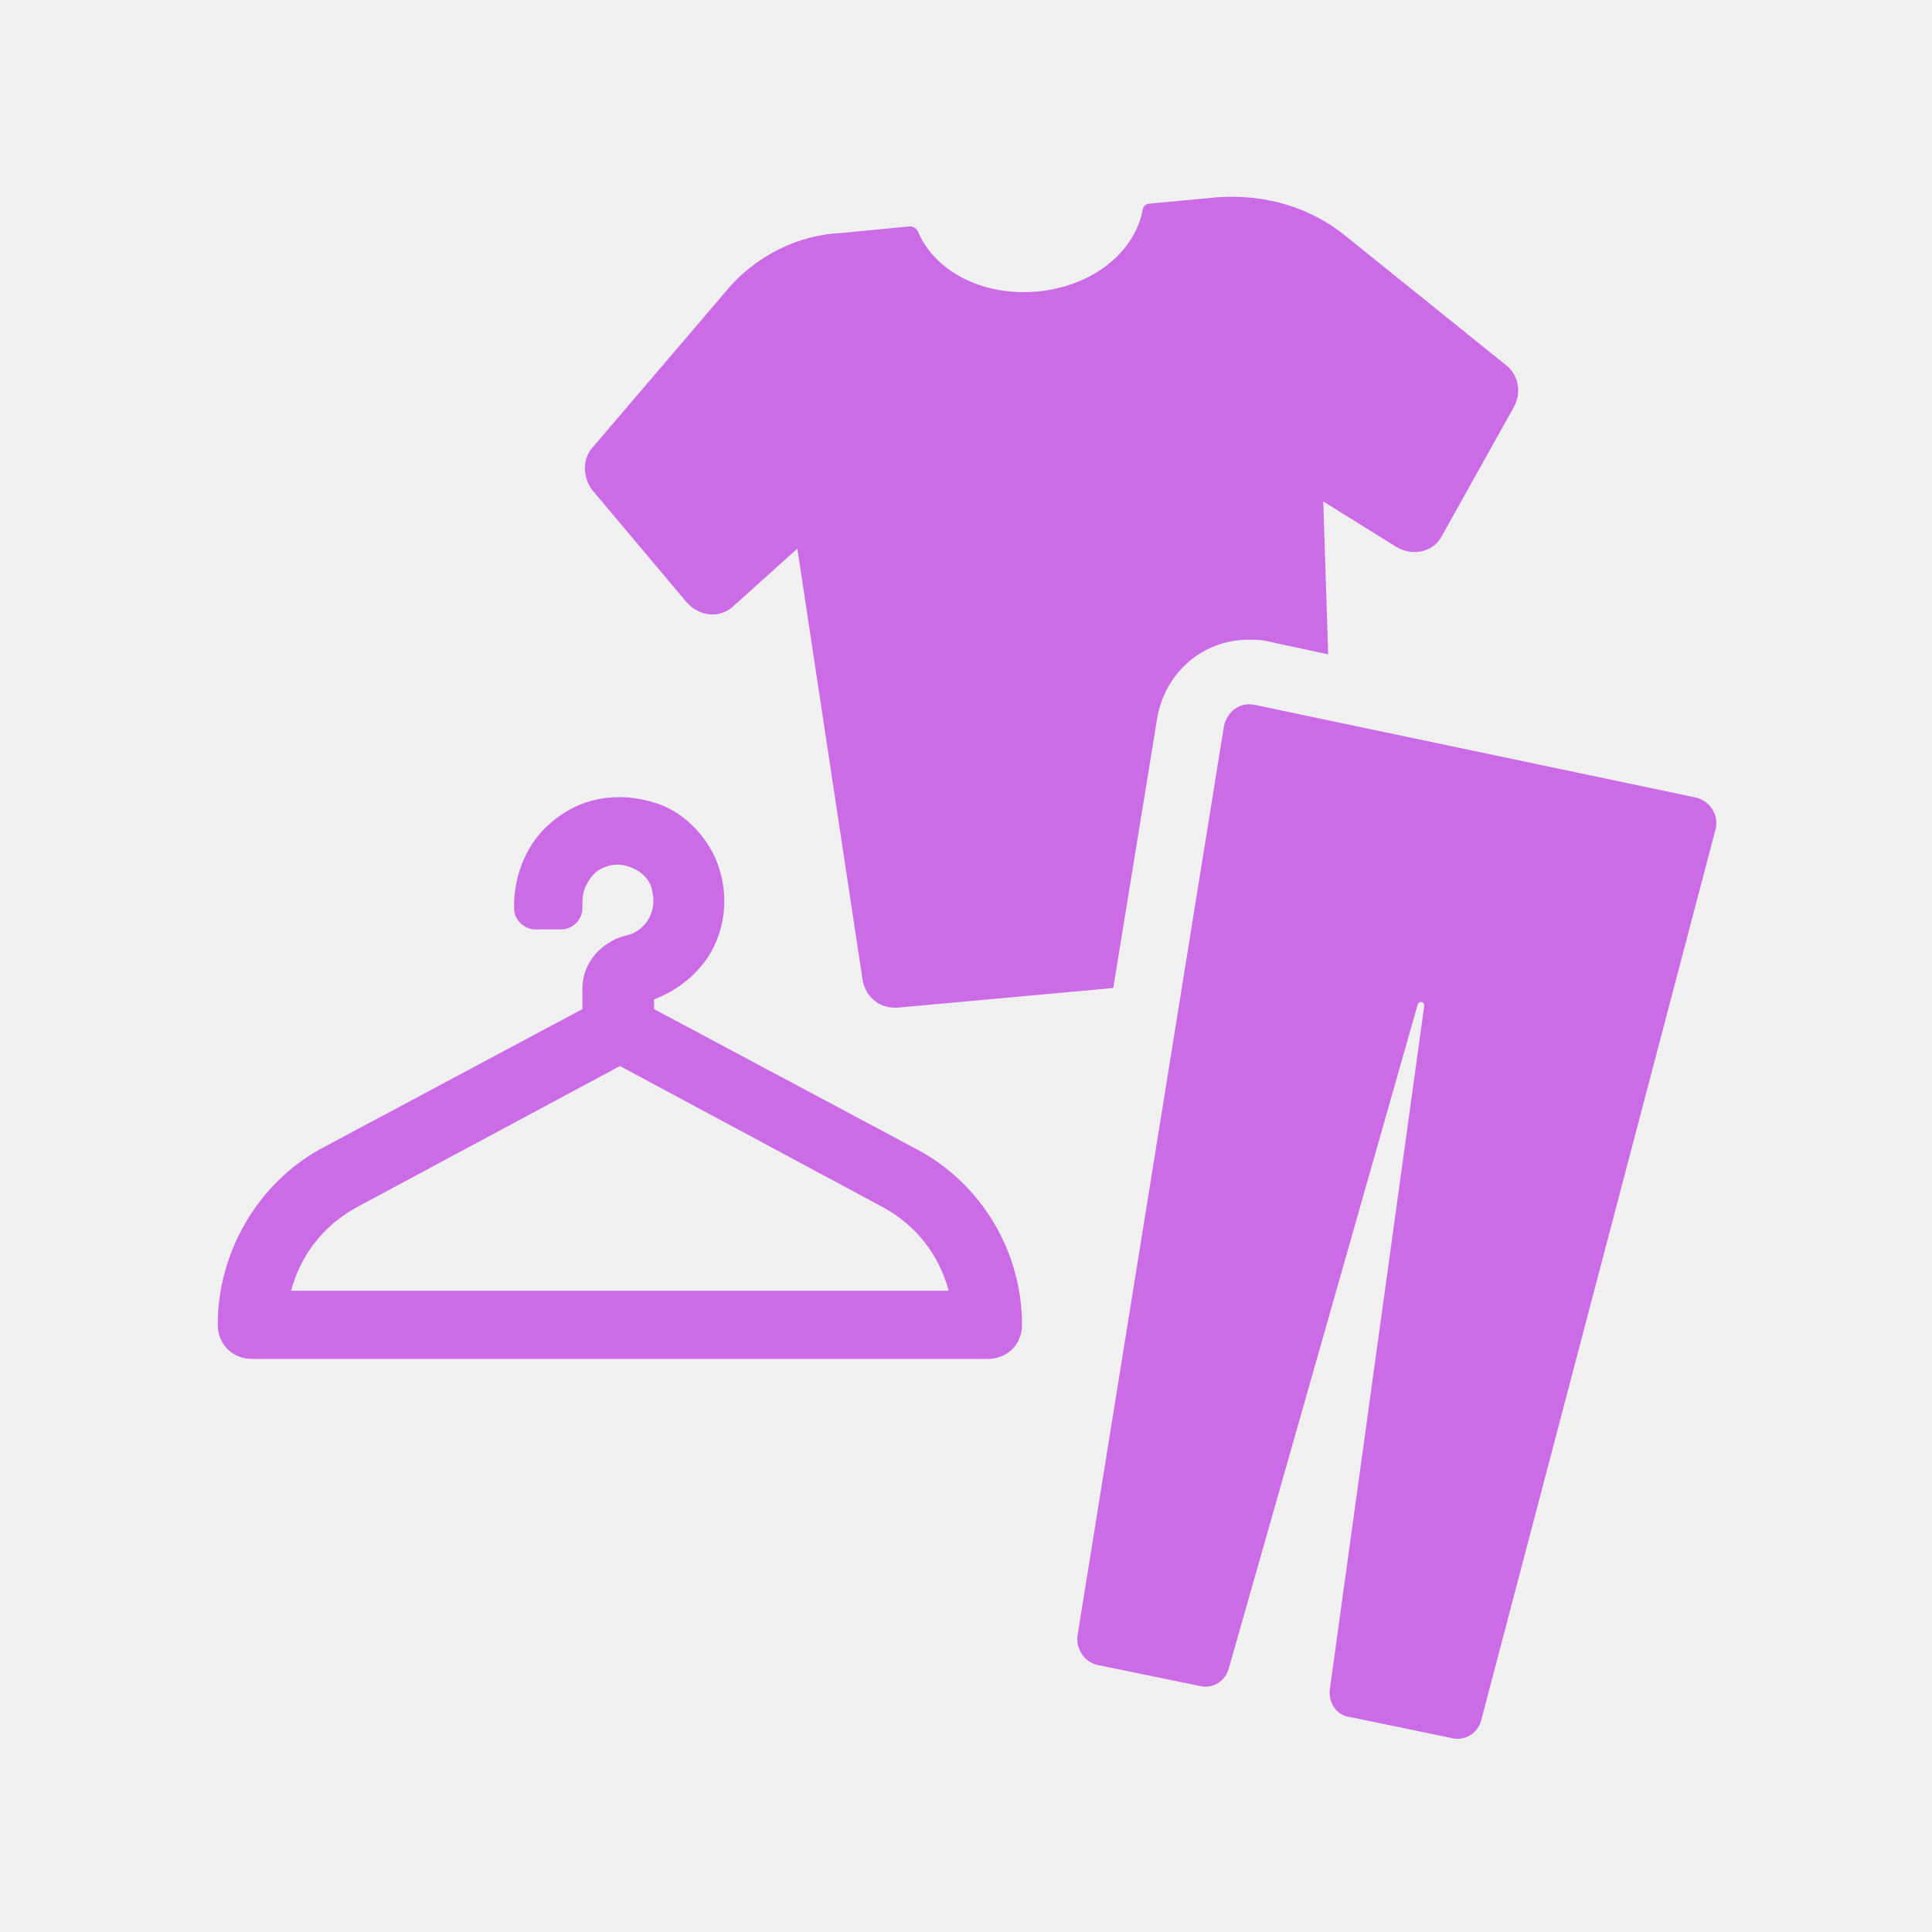
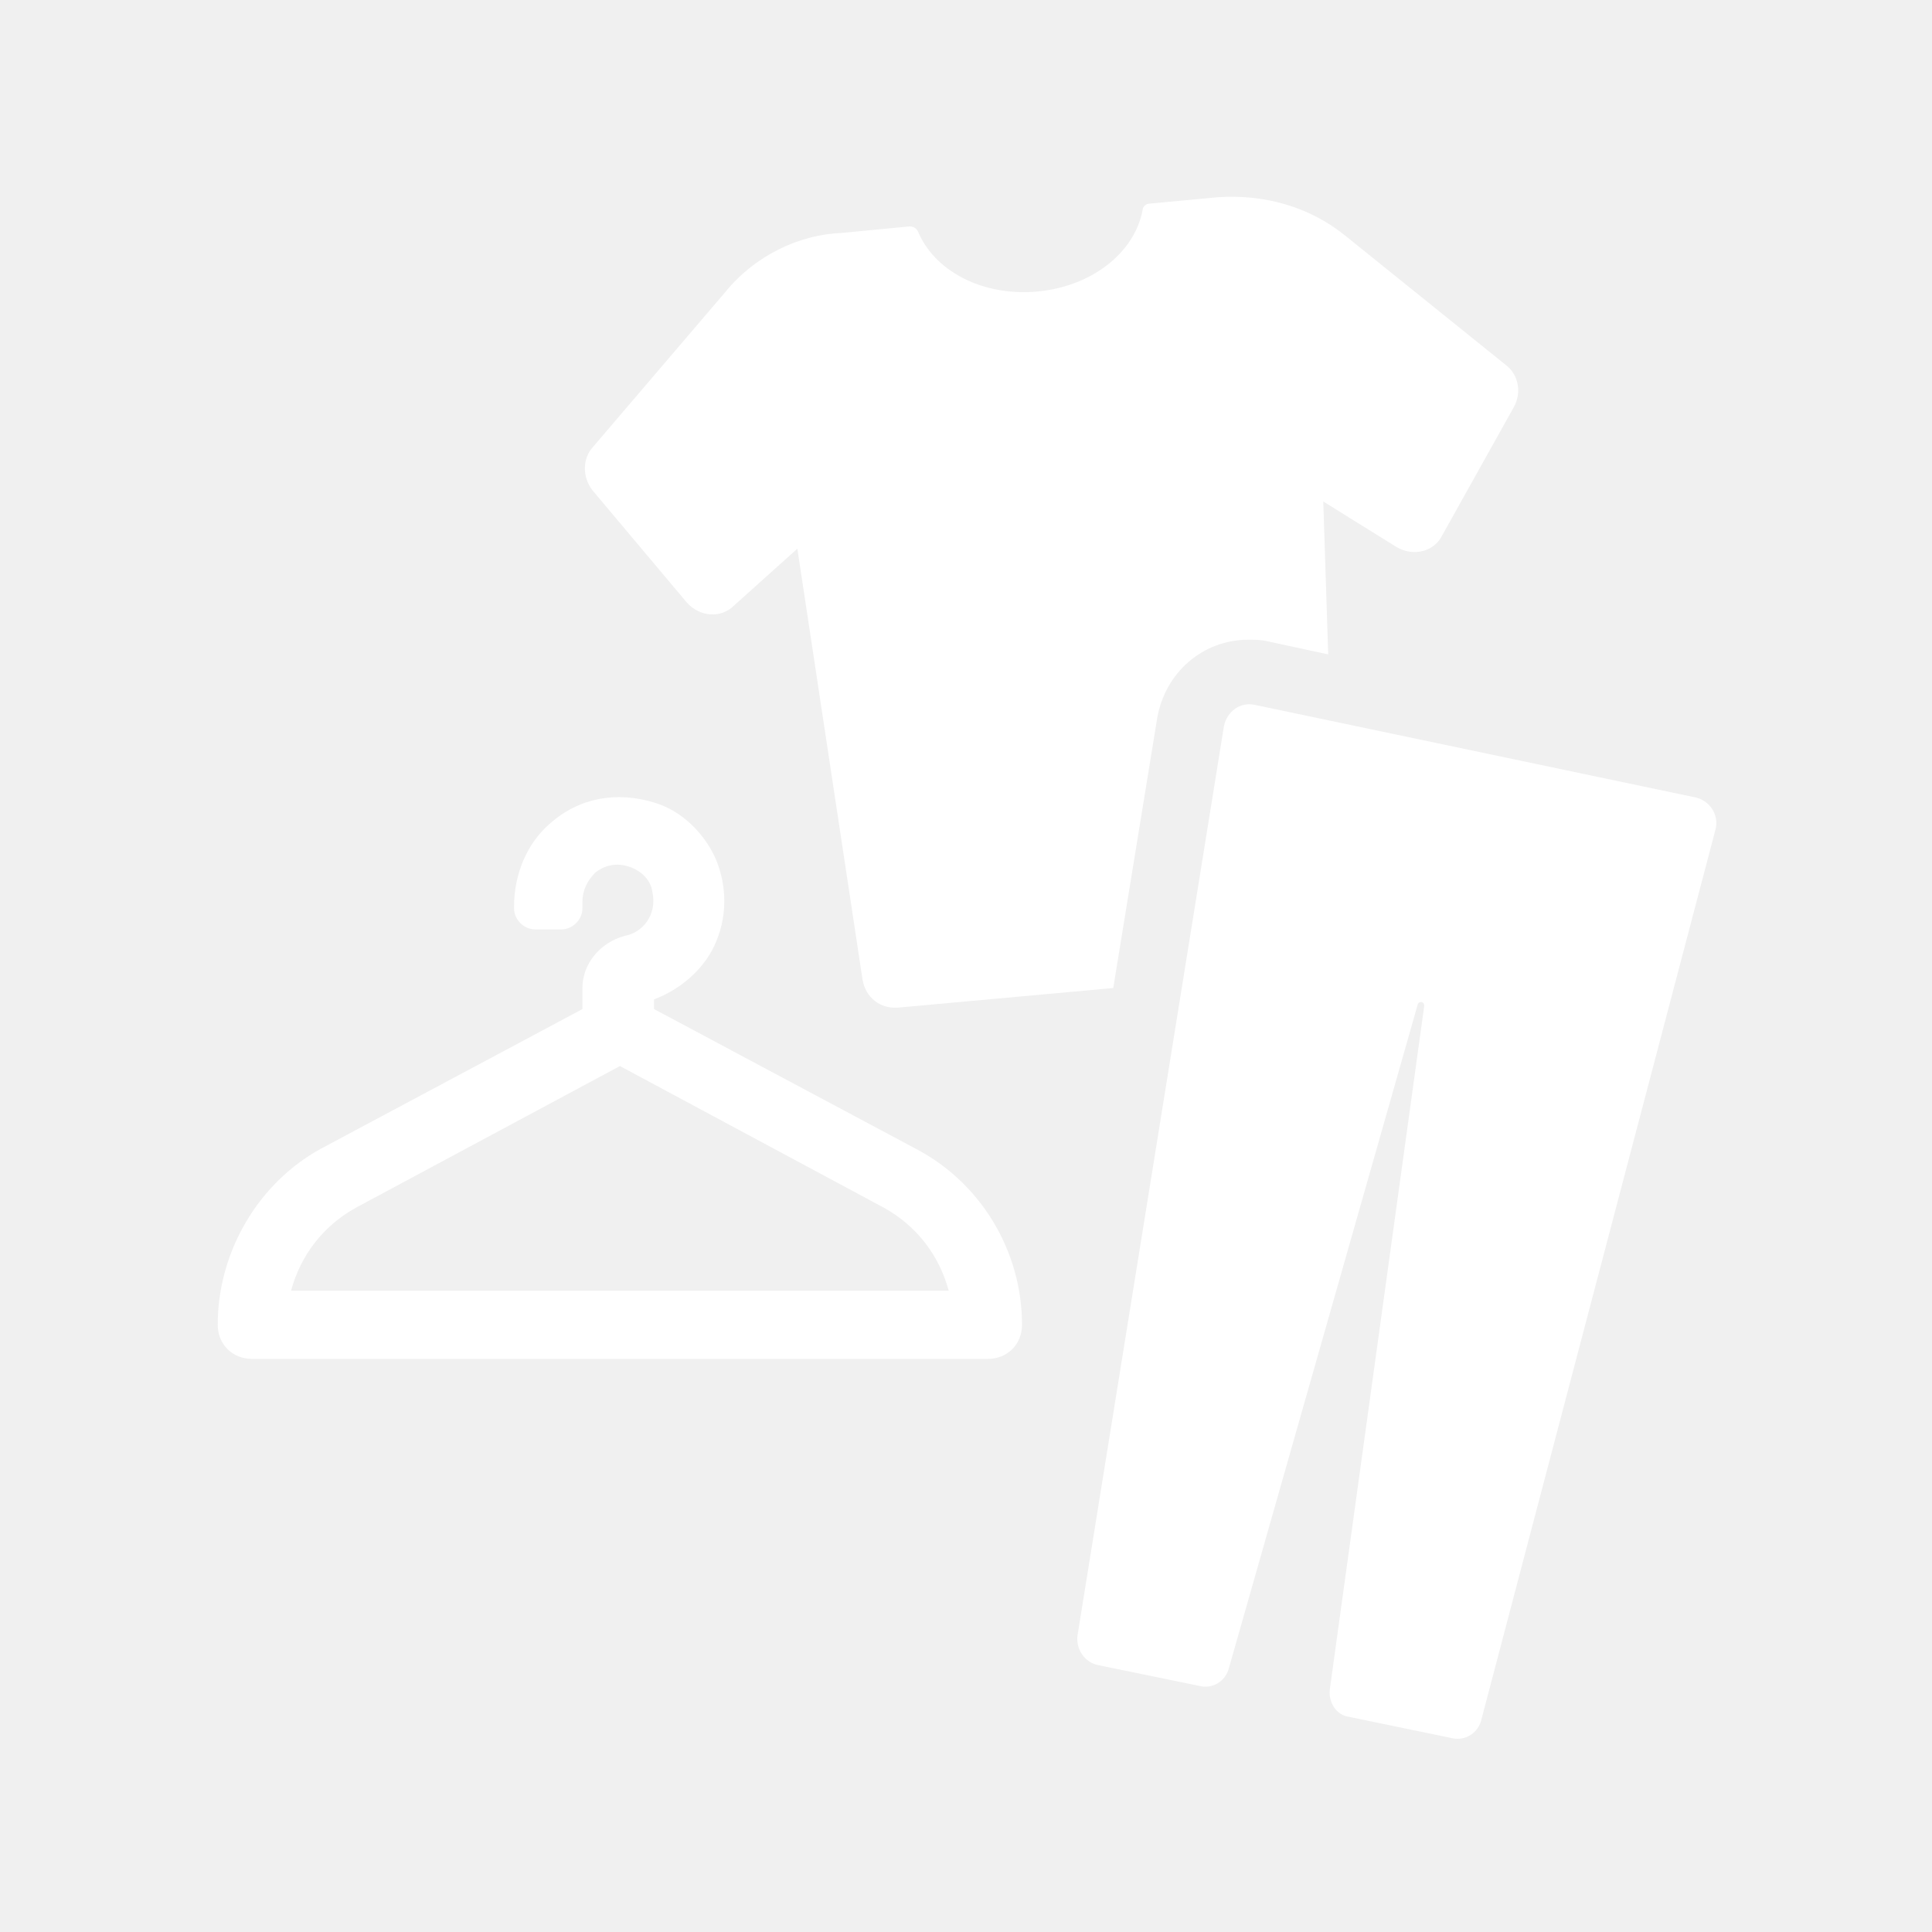
<svg xmlns="http://www.w3.org/2000/svg" width="400" zoomAndPan="magnify" viewBox="0 0 300 300" height="400" preserveAspectRatio="xMidYMid meet" version="1.0">
  <defs>
    <clipPath id="b8c84ade1f">
      <path d="M 167 109 L 266.508 109 L 266.508 270 L 167 270 Z M 167 109 " clip-rule="nonzero" />
    </clipPath>
  </defs>
-   <path fill="#cb6ce6" d="M 45.191 200.422 C 46.699 194.852 50.254 190.301 55.293 187.516 L 96.266 165.535 L 137.215 187.516 C 142.277 190.301 145.809 194.852 147.316 200.422 Z M 142.277 178.418 L 101.562 156.691 L 101.562 155.184 C 105.602 153.652 109.156 150.633 110.922 146.848 C 112.941 142.555 112.941 137.75 111.176 133.457 C 109.41 129.418 105.859 125.867 101.562 124.613 C 95.754 122.848 89.926 123.848 85.395 127.887 C 81.844 130.926 79.82 135.73 79.82 140.789 L 79.82 141.023 C 79.82 142.809 81.352 144.32 83.117 144.32 L 87.16 144.32 C 88.926 144.32 90.438 142.809 90.438 141.023 L 90.438 140.027 C 90.438 138.262 91.203 136.73 92.457 135.477 C 93.734 134.457 95.5 133.969 97.266 134.457 C 99.285 134.965 101.051 136.477 101.305 138.516 C 102.07 142.047 99.797 144.828 97.008 145.32 C 93.223 146.34 90.438 149.633 90.438 153.418 L 90.438 156.691 L 49.742 178.418 C 40.125 183.734 33.809 194.34 33.809 205.715 C 33.809 208.734 36.086 211.008 39.129 211.008 L 153.402 211.008 C 156.445 211.008 158.699 208.734 158.699 205.715 C 158.699 194.34 152.383 183.734 142.277 178.418 " fill-opacity="1" fill-rule="nonzero" />
-   <path fill="#cb6ce6" d="M 106.625 93.531 C 108.645 95.809 111.922 96.062 113.965 94.043 L 123.812 85.199 L 133.938 152.145 C 134.426 154.926 136.703 156.691 139.488 156.457 L 172.867 153.418 L 179.695 111.477 C 180.949 104.395 186.777 99.336 193.863 99.336 C 194.863 99.336 195.883 99.336 196.883 99.594 L 206.242 101.613 L 205.477 77.867 L 216.855 84.945 C 219.387 86.453 222.664 85.711 223.918 83.18 L 235.066 63.219 C 236.32 60.945 235.812 58.16 233.789 56.648 L 209.008 36.688 C 203.457 32.137 196.371 30.117 189.055 30.629 L 178.418 31.629 C 177.93 31.629 177.418 32.137 177.418 32.648 C 176.164 39.219 169.57 44.512 160.977 45.277 C 152.383 46.02 145.043 41.98 142.531 35.922 C 142.277 35.414 141.766 35.156 141.254 35.156 L 130.641 36.176 C 124.066 36.434 117.238 39.707 112.688 45.277 L 91.969 69.531 C 90.438 71.297 90.438 74.082 91.969 76.102 L 106.625 93.531 " fill-opacity="1" fill-rule="nonzero" />
+   <path fill="#fff" d="M 45.191 200.422 C 46.699 194.852 50.254 190.301 55.293 187.516 L 96.266 165.535 L 137.215 187.516 C 142.277 190.301 145.809 194.852 147.316 200.422 Z M 142.277 178.418 L 101.562 156.691 L 101.562 155.184 C 105.602 153.652 109.156 150.633 110.922 146.848 C 112.941 142.555 112.941 137.75 111.176 133.457 C 109.41 129.418 105.859 125.867 101.562 124.613 C 95.754 122.848 89.926 123.848 85.395 127.887 C 81.844 130.926 79.82 135.73 79.82 140.789 L 79.82 141.023 C 79.82 142.809 81.352 144.32 83.117 144.32 L 87.16 144.32 C 88.926 144.32 90.438 142.809 90.438 141.023 L 90.438 140.027 C 90.438 138.262 91.203 136.73 92.457 135.477 C 93.734 134.457 95.5 133.969 97.266 134.457 C 99.285 134.965 101.051 136.477 101.305 138.516 C 102.07 142.047 99.797 144.828 97.008 145.32 C 93.223 146.34 90.438 149.633 90.438 153.418 L 90.438 156.691 L 49.742 178.418 C 40.125 183.734 33.809 194.34 33.809 205.715 C 33.809 208.734 36.086 211.008 39.129 211.008 L 153.402 211.008 C 156.445 211.008 158.699 208.734 158.699 205.715 C 158.699 194.34 152.383 183.734 142.277 178.418 " fill-opacity="1" fill-rule="nonzero" />
+   <path fill="#fff" d="M 106.625 93.531 C 108.645 95.809 111.922 96.062 113.965 94.043 L 123.812 85.199 L 133.938 152.145 C 134.426 154.926 136.703 156.691 139.488 156.457 L 172.867 153.418 L 179.695 111.477 C 180.949 104.395 186.777 99.336 193.863 99.336 C 194.863 99.336 195.883 99.336 196.883 99.594 L 206.242 101.613 L 205.477 77.867 L 216.855 84.945 C 219.387 86.453 222.664 85.711 223.918 83.18 L 235.066 63.219 C 236.32 60.945 235.812 58.16 233.789 56.648 L 209.008 36.688 C 203.457 32.137 196.371 30.117 189.055 30.629 L 178.418 31.629 C 177.93 31.629 177.418 32.137 177.418 32.648 C 176.164 39.219 169.57 44.512 160.977 45.277 C 152.383 46.02 145.043 41.98 142.531 35.922 C 142.277 35.414 141.766 35.156 141.254 35.156 L 130.641 36.176 C 124.066 36.434 117.238 39.707 112.688 45.277 L 91.969 69.531 C 90.438 71.297 90.438 74.082 91.969 76.102 L 106.625 93.531 " fill-opacity="1" fill-rule="nonzero" />
  <g clip-path="url(#b8c84ade1f)">
-     <path fill="#cb6ce6" d="M 263.379 123.848 L 194.863 109.457 C 192.586 108.945 190.566 110.453 190.055 112.73 L 167.312 253.973 C 167.059 255.992 168.312 258.012 170.336 258.52 L 186.27 261.793 C 188.289 262.305 190.309 261.051 190.82 259.031 L 220.156 155.926 C 220.387 155.438 221.152 155.438 221.152 156.203 L 206.496 262.305 C 206.242 264.324 207.496 266.344 209.52 266.598 L 225.453 269.895 C 227.473 270.383 229.492 269.129 230.004 267.109 L 266.422 128.652 C 266.91 126.379 265.402 124.359 263.379 123.848 " fill-opacity="1" fill-rule="nonzero" />
+     <path fill="#fff" d="M 263.379 123.848 L 194.863 109.457 C 192.586 108.945 190.566 110.453 190.055 112.73 L 167.312 253.973 C 167.059 255.992 168.312 258.012 170.336 258.52 L 186.27 261.793 C 188.289 262.305 190.309 261.051 190.82 259.031 L 220.156 155.926 C 220.387 155.438 221.152 155.438 221.152 156.203 L 206.496 262.305 C 206.242 264.324 207.496 266.344 209.52 266.598 L 225.453 269.895 C 227.473 270.383 229.492 269.129 230.004 267.109 L 266.422 128.652 C 266.91 126.379 265.402 124.359 263.379 123.848 " fill-opacity="1" fill-rule="nonzero" />
  </g>
</svg>
